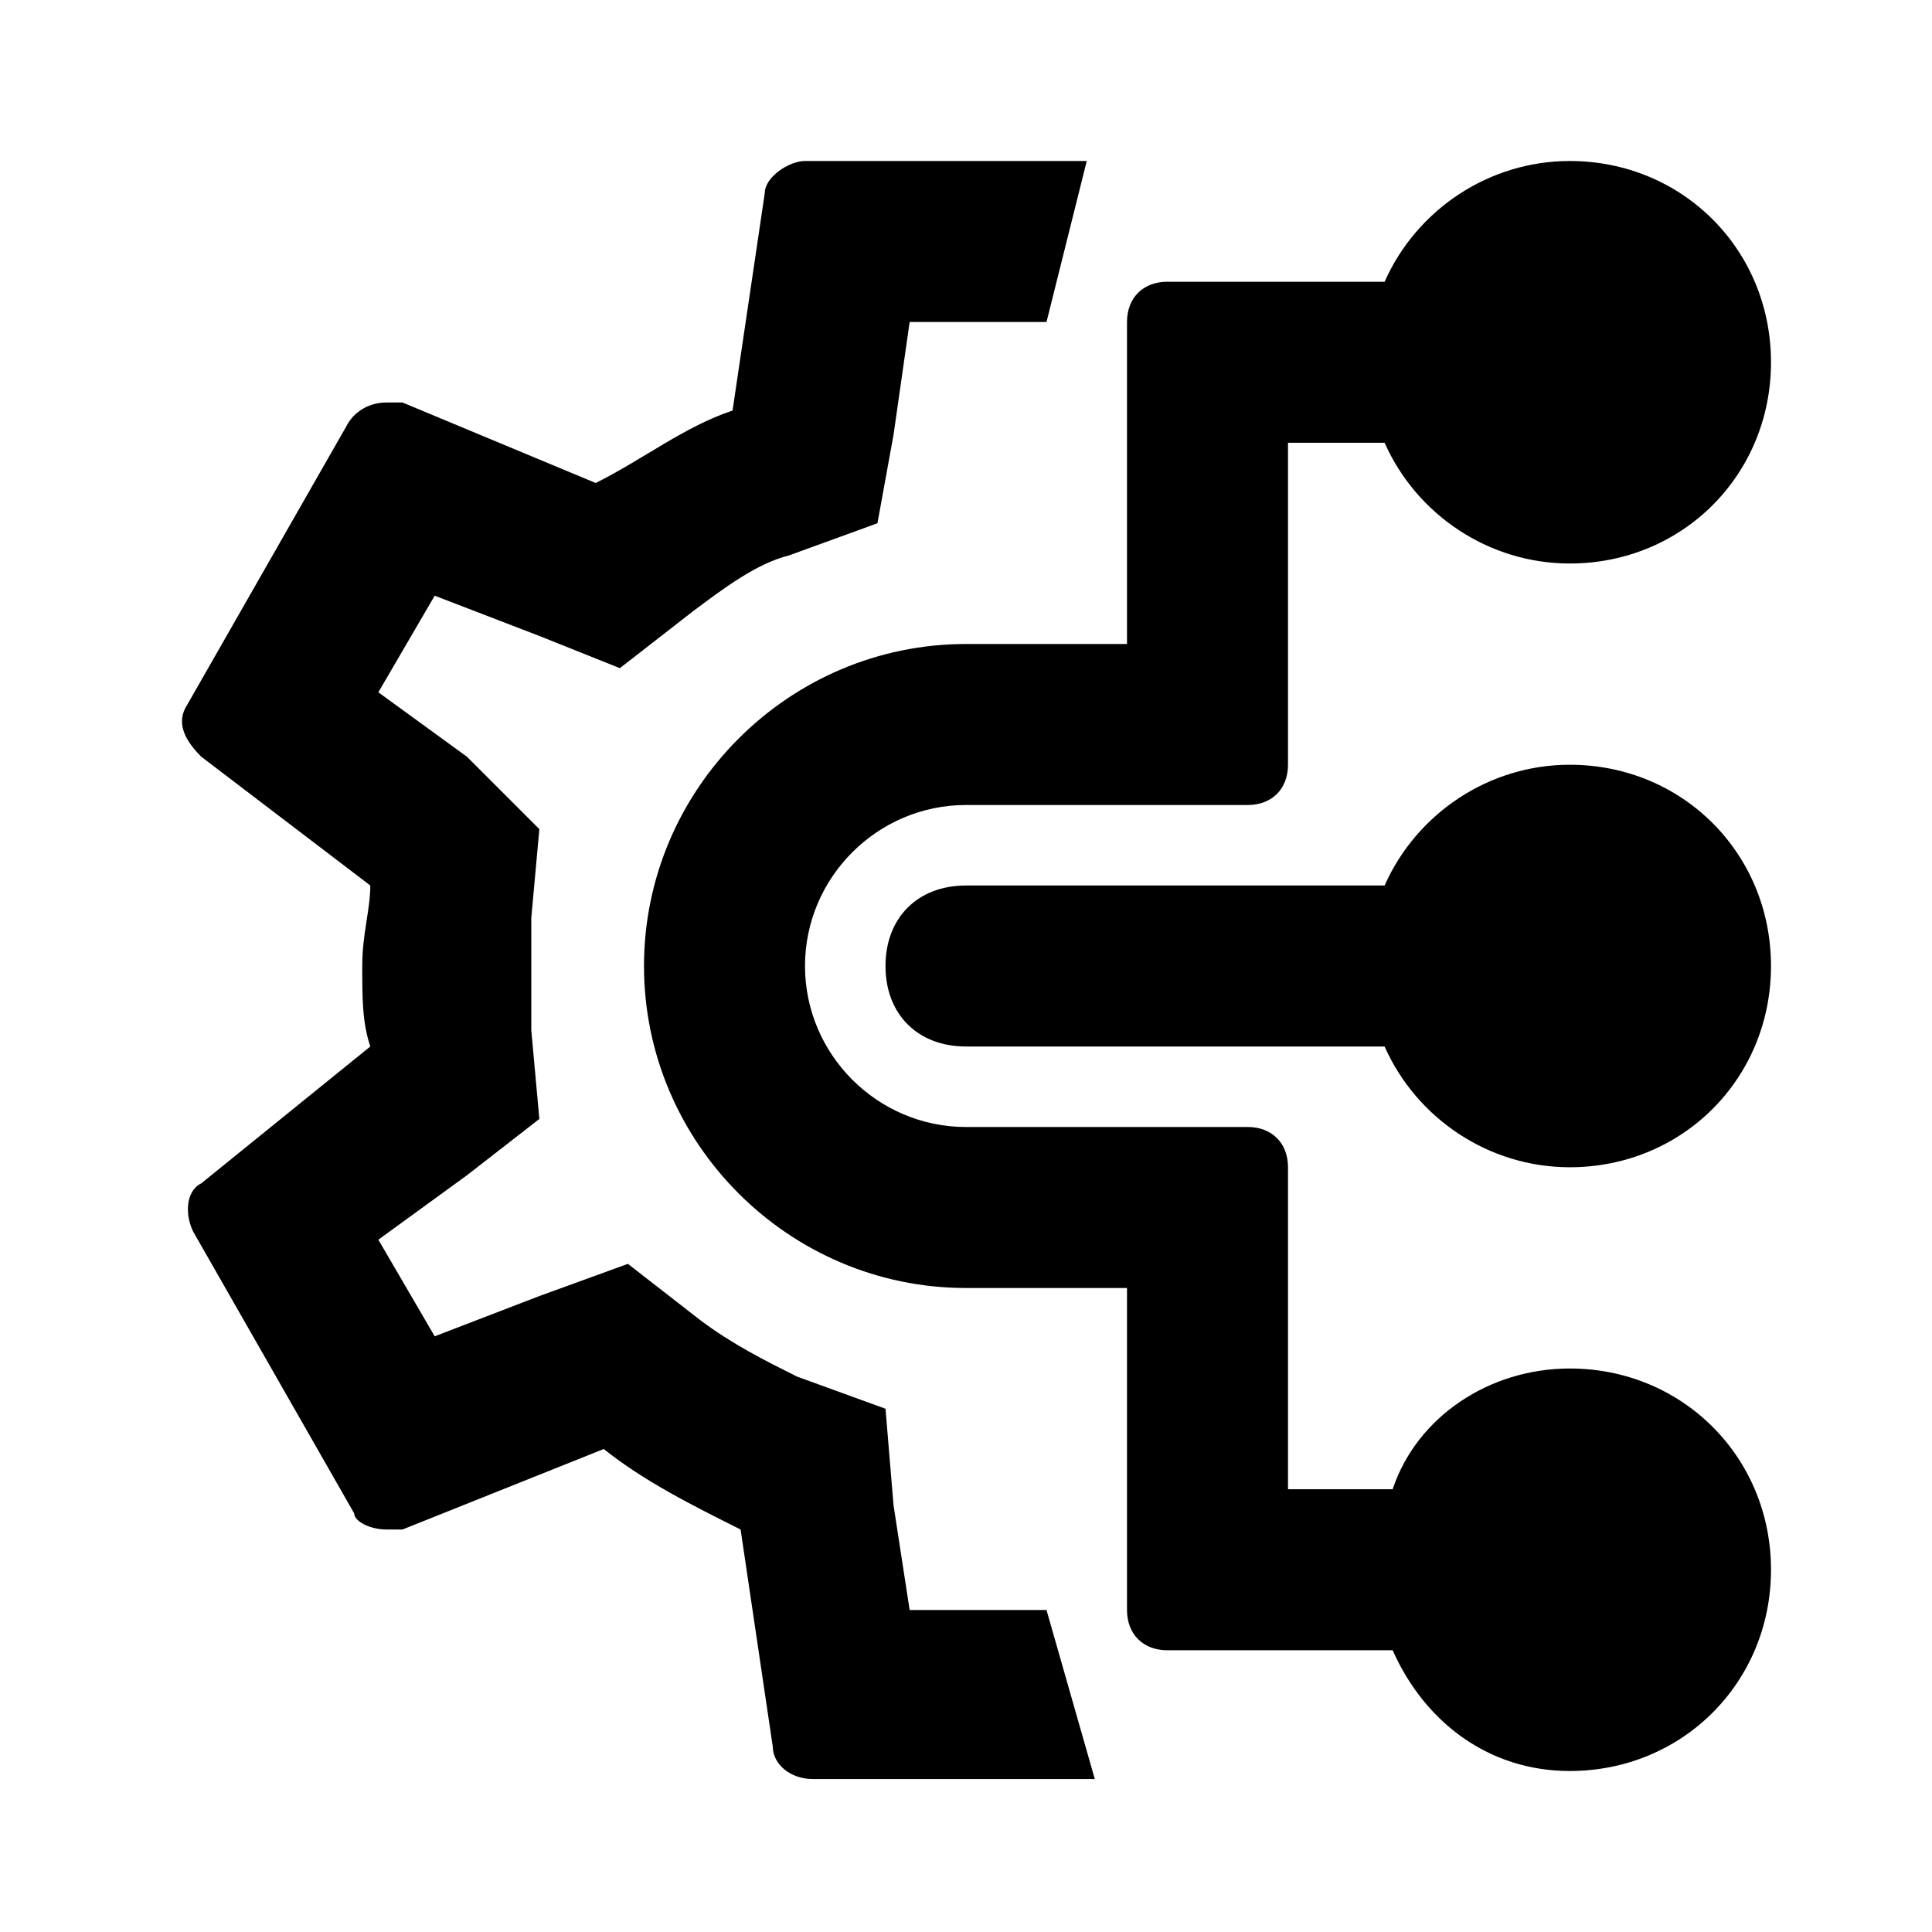
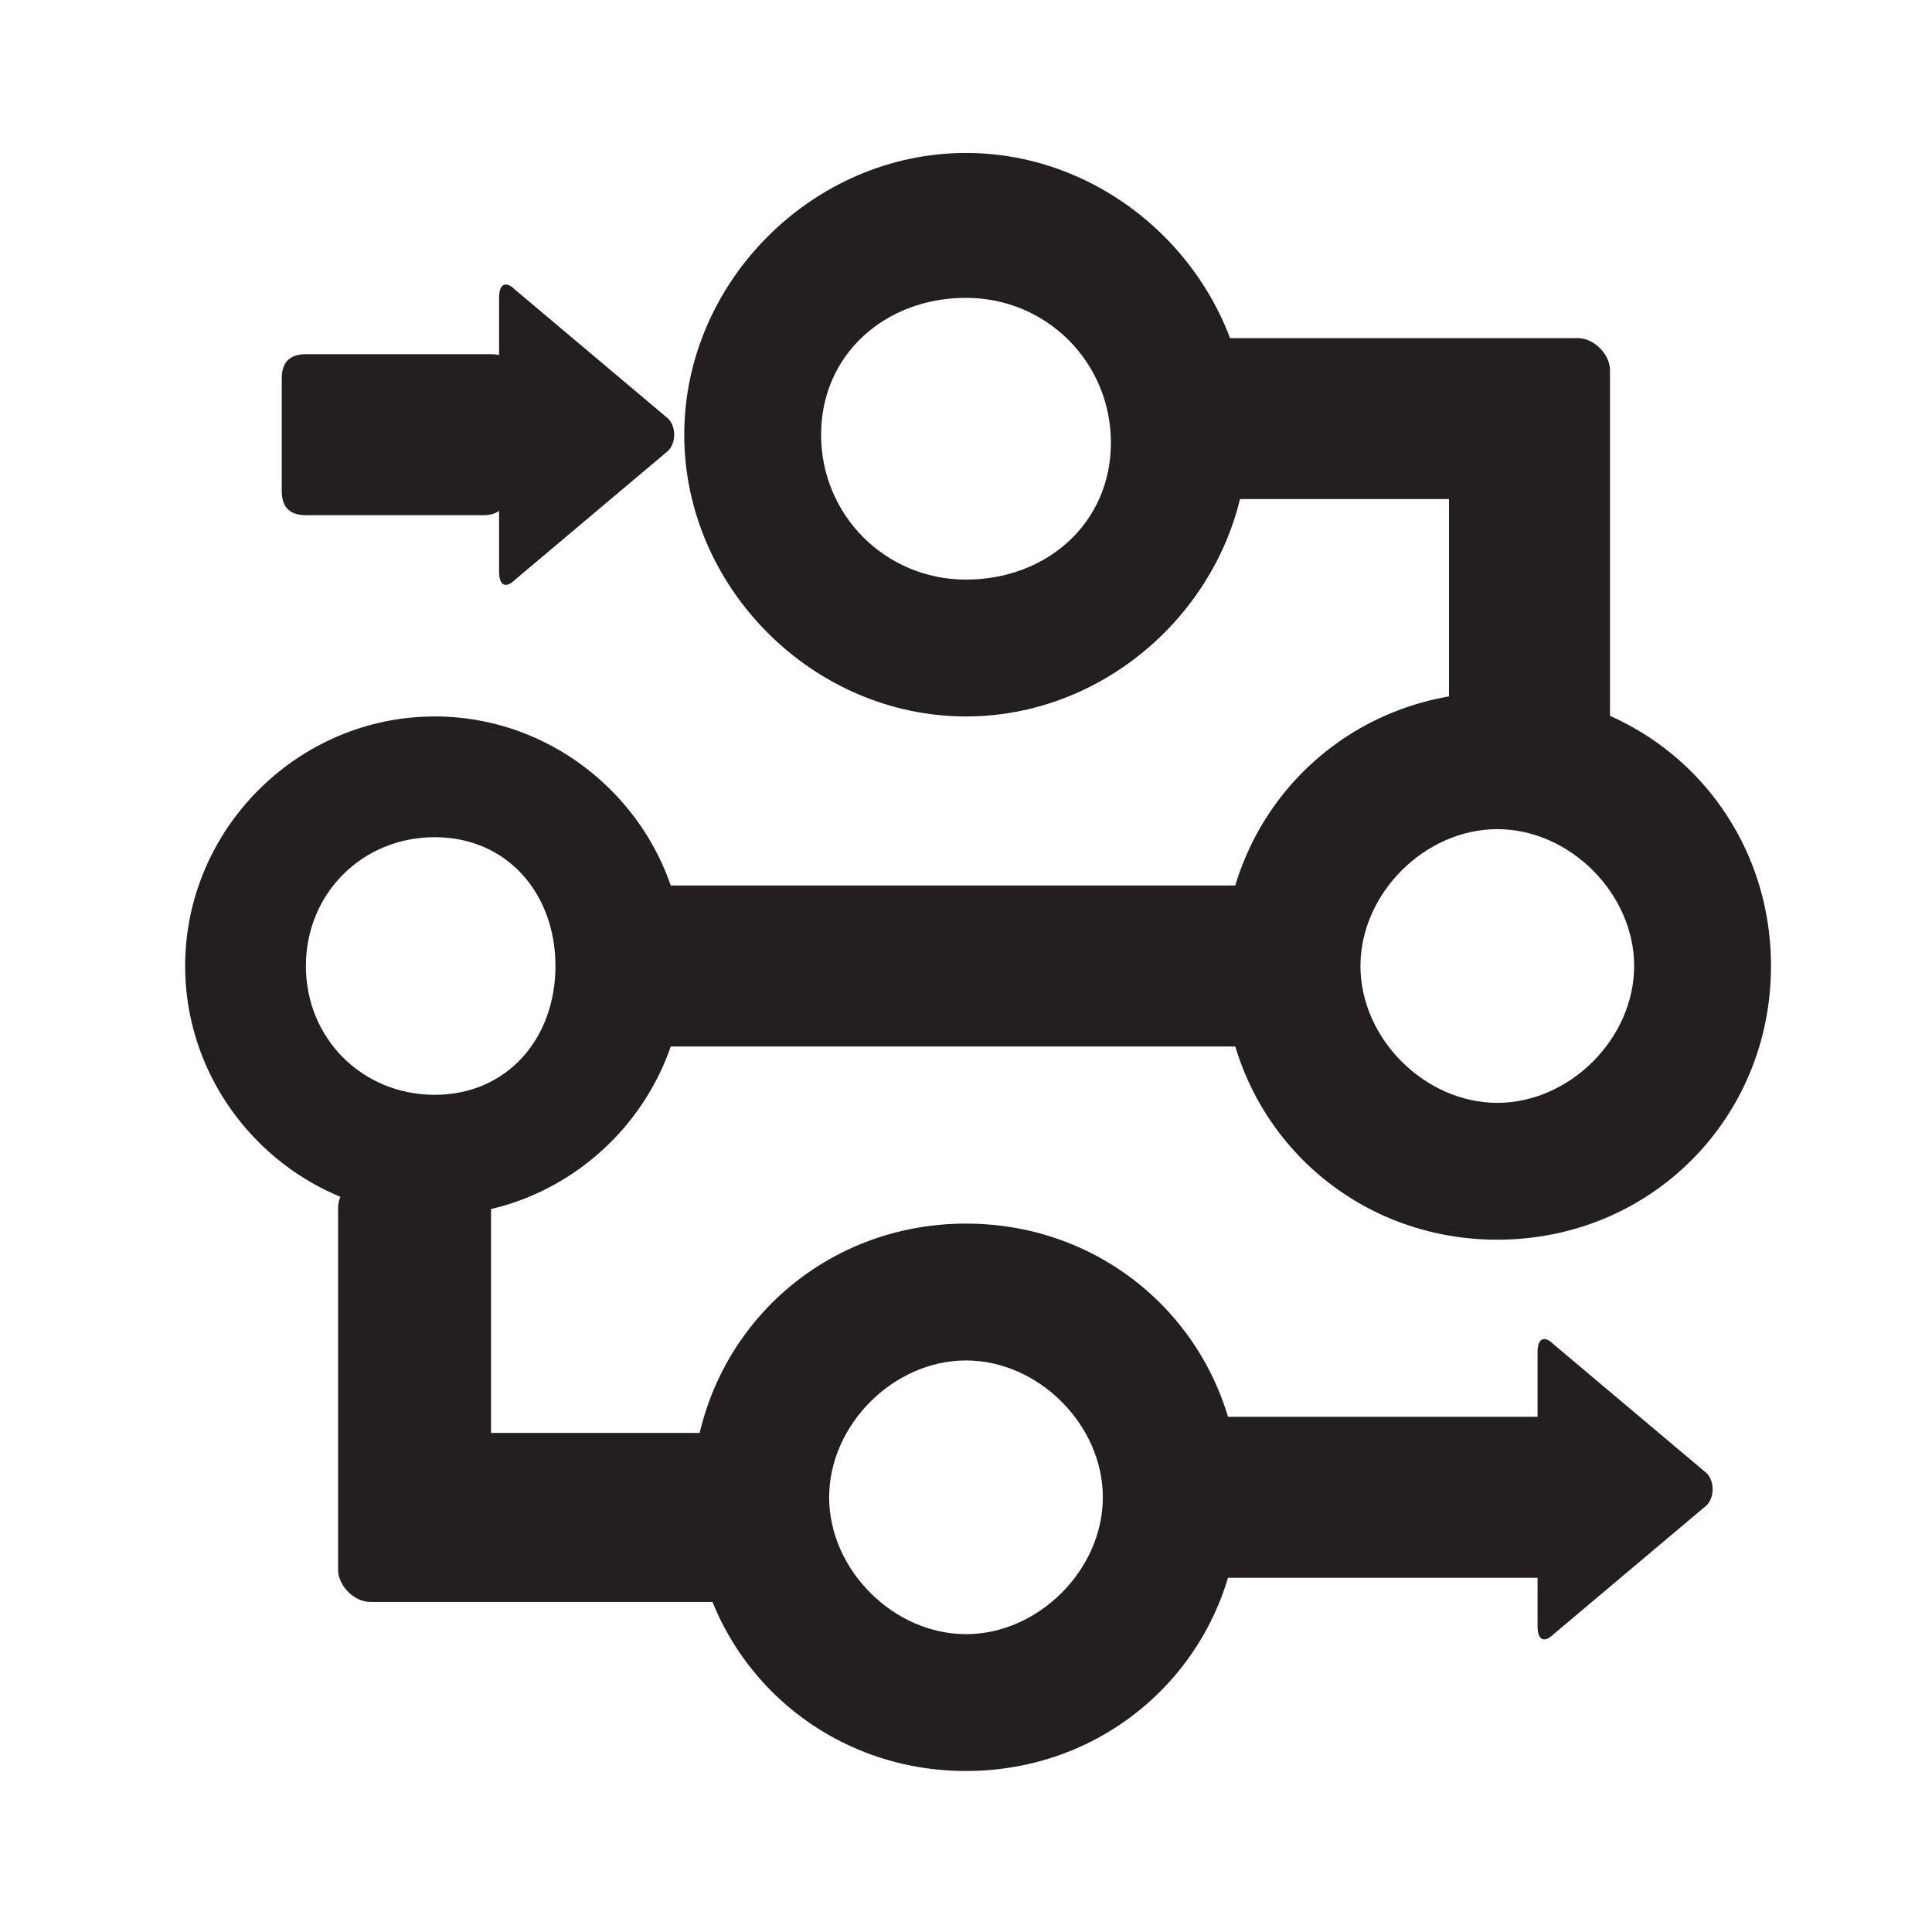
<svg xmlns="http://www.w3.org/2000/svg" version="1.1" id="Layer_1" focusable="false" x="0px" y="0px" viewBox="0 0 24 24" style="enable-background:new 0 0 24 24;" xml:space="preserve">
-   <path d="M11.3,20l-0.2-1.3L11,17.5l-1.1-0.4c-0.4-0.2-0.8-0.4-1.2-0.7l-0.9-0.7l-1.1,0.4l-1.3,0.5l-0.7-1.2l1.1-0.8l0.9-0.7  l-0.1-1.1c0-0.3,0-0.5,0-0.7s0-0.4,0-0.7l0.1-1.1L5.8,9.4L4.7,8.6l0.7-1.2l1.3,0.5l1,0.4l0.9-0.7c0.4-0.3,0.8-0.6,1.2-0.7l1.1-0.4  l0.2-1.1L11.3,4H13l0.5-2H10C9.8,2,9.5,2.2,9.5,2.4L9.1,5.1C8.5,5.3,8,5.7,7.4,6L5,5C4.9,5,4.8,5,4.8,5C4.6,5,4.4,5.1,4.3,5.3  l-2,3.5C2.2,9,2.3,9.2,2.5,9.4L4.6,11c0,0.3-0.1,0.6-0.1,1s0,0.7,0.1,1l-2.1,1.7c-0.2,0.1-0.2,0.4-0.1,0.6l2,3.5  C4.4,18.9,4.6,19,4.8,19c0.1,0,0.1,0,0.2,0l2.5-1c0.5,0.4,1.1,0.7,1.7,1l0.4,2.7c0,0.2,0.2,0.4,0.5,0.4h3.5L13,20H11.3z" />
-   <path d="M19.5,17c-1,0-1.9,0.6-2.2,1.5H16v-4c0-0.3-0.2-0.5-0.5-0.5H12c-1.1,0-2-0.9-2-2s0.9-2,2-2h3.5c0.3,0,0.5-0.2,0.5-0.5v-4  h1.2C17.6,6.4,18.5,7,19.5,7C20.9,7,22,5.9,22,4.5S20.9,2,19.5,2c-1,0-1.9,0.6-2.3,1.5h-2.7C14.2,3.5,14,3.7,14,4v4h-2  c-2.2,0-4,1.8-4,4s1.8,4,4,4h2v4c0,0.3,0.2,0.5,0.5,0.5h2.8c0.4,0.9,1.2,1.5,2.2,1.5c1.4,0,2.5-1.1,2.5-2.5S20.9,17,19.5,17z" />
-   <path d="M19.5,9.5c-1,0-1.9,0.6-2.3,1.5H12c-0.6,0-1,0.4-1,1s0.4,1,1,1h5.2c0.4,0.9,1.3,1.5,2.3,1.5c1.4,0,2.5-1.1,2.5-2.5  S20.9,9.5,19.5,9.5z" />
+   <style type="text/css">
+ 	.st0{fill:#231F20;}
+ </style>
+   <path class="st0" d="M18.6,8.6c-1.9,0-3.4,1.5-3.4,3.4s1.5,3.4,3.4,3.4S22,13.9,22,12S20.5,8.6,18.6,8.6z M18.6,13.7  c-0.9,0-1.7-0.8-1.7-1.7s0.8-1.7,1.7-1.7c0.9,0,1.7,0.8,1.7,1.7S19.5,13.7,18.6,13.7z" />
+   <path class="st0" d="M5.4,8.9c-1.7,0-3.1,1.4-3.1,3.1s1.4,3.1,3.1,3.1s3.1-1.4,3.1-3.1S7.1,8.9,5.4,8.9z M5.4,13.6  c-0.9,0-1.6-0.7-1.6-1.6s0.7-1.6,1.6-1.6s1.5,0.7,1.5,1.6S6.3,13.6,5.4,13.6z" />
+   <path class="st0" d="M12,1.9c-1.9,0-3.5,1.6-3.5,3.5s1.6,3.5,3.5,3.5s3.5-1.6,3.5-3.5S13.9,1.9,12,1.9z M12,7.2  c-1,0-1.8-0.8-1.8-1.8S11,3.7,12,3.7s1.8,0.8,1.8,1.8S13,7.2,12,7.2z" />
+   <path class="st0" d="M12,15.2c-1.9,0-3.4,1.5-3.4,3.4S10.1,22,12,22s3.4-1.5,3.4-3.4S13.9,15.2,12,15.2z M12,20.3  c-0.9,0-1.7-0.8-1.7-1.7c0-0.9,0.8-1.7,1.7-1.7s1.7,0.8,1.7,1.7C13.7,19.5,12.9,20.3,12,20.3z" />
+   <path class="st0" d="M15,4.2c-0.2,0-0.4,0.2-0.4,0.4v1.2c0,0.2,0.2,0.4,0.4,0.4h3l0,0.4V9c0,0.2,0.2,0.4,0.4,0.4h1.2  C19.8,9.4,20,9.2,20,9V6.5c0-0.2,0-0.6,0-0.8V5.5c0-0.2,0-0.6,0-0.8V4.6c0-0.2-0.2-0.4-0.4-0.4H15z" />
+   <path class="st0" d="M9,19.8c0.2,0,0.4-0.2,0.4-0.4v-1.2c0-0.2-0.2-0.4-0.4-0.4H6.5l-0.4,0V15c0-0.2-0.2-0.4-0.4-0.4H4.6  c-0.2,0-0.4,0.2-0.4,0.4v2.5c0,0.2,0,0.6,0,0.8v0.2c0,0.2,0,0.6,0,0.8v0.2c0,0.2,0.2,0.4,0.4,0.4H9z" />
+   <rect x="7.5" y="11" class="st0" width="8" height="2" />
+   <g>
+     <path class="st0" d="M6.3,6.1c0,0.2-0.1,0.3-0.3,0.3H3.8c-0.2,0-0.3-0.1-0.3-0.3V4.7c0-0.2,0.1-0.3,0.3-0.3h2.3   c0.2,0,0.3,0.1,0.3,0.3V6.1z" />
+   </g>
+   <g>
+     <path class="st0" d="M6.2,7.1c0,0.2,0.1,0.2,0.2,0.1l1.9-1.6c0.1-0.1,0.1-0.3,0-0.4L6.4,3.6C6.3,3.5,6.2,3.5,6.2,3.7V7.1z" />
+   </g>
+   <g>
+     <path class="st0" d="M19.1,20.2c0,0.2,0.1,0.2,0.2,0.1l1.9-1.6c0.1-0.1,0.1-0.3,0-0.4l-1.9-1.6c-0.1-0.1-0.2-0.1-0.2,0.1V20.2z" />
+   </g>
+   <rect x="14.6" y="17.6" class="st0" width="5.2" height="2" />
</svg>
